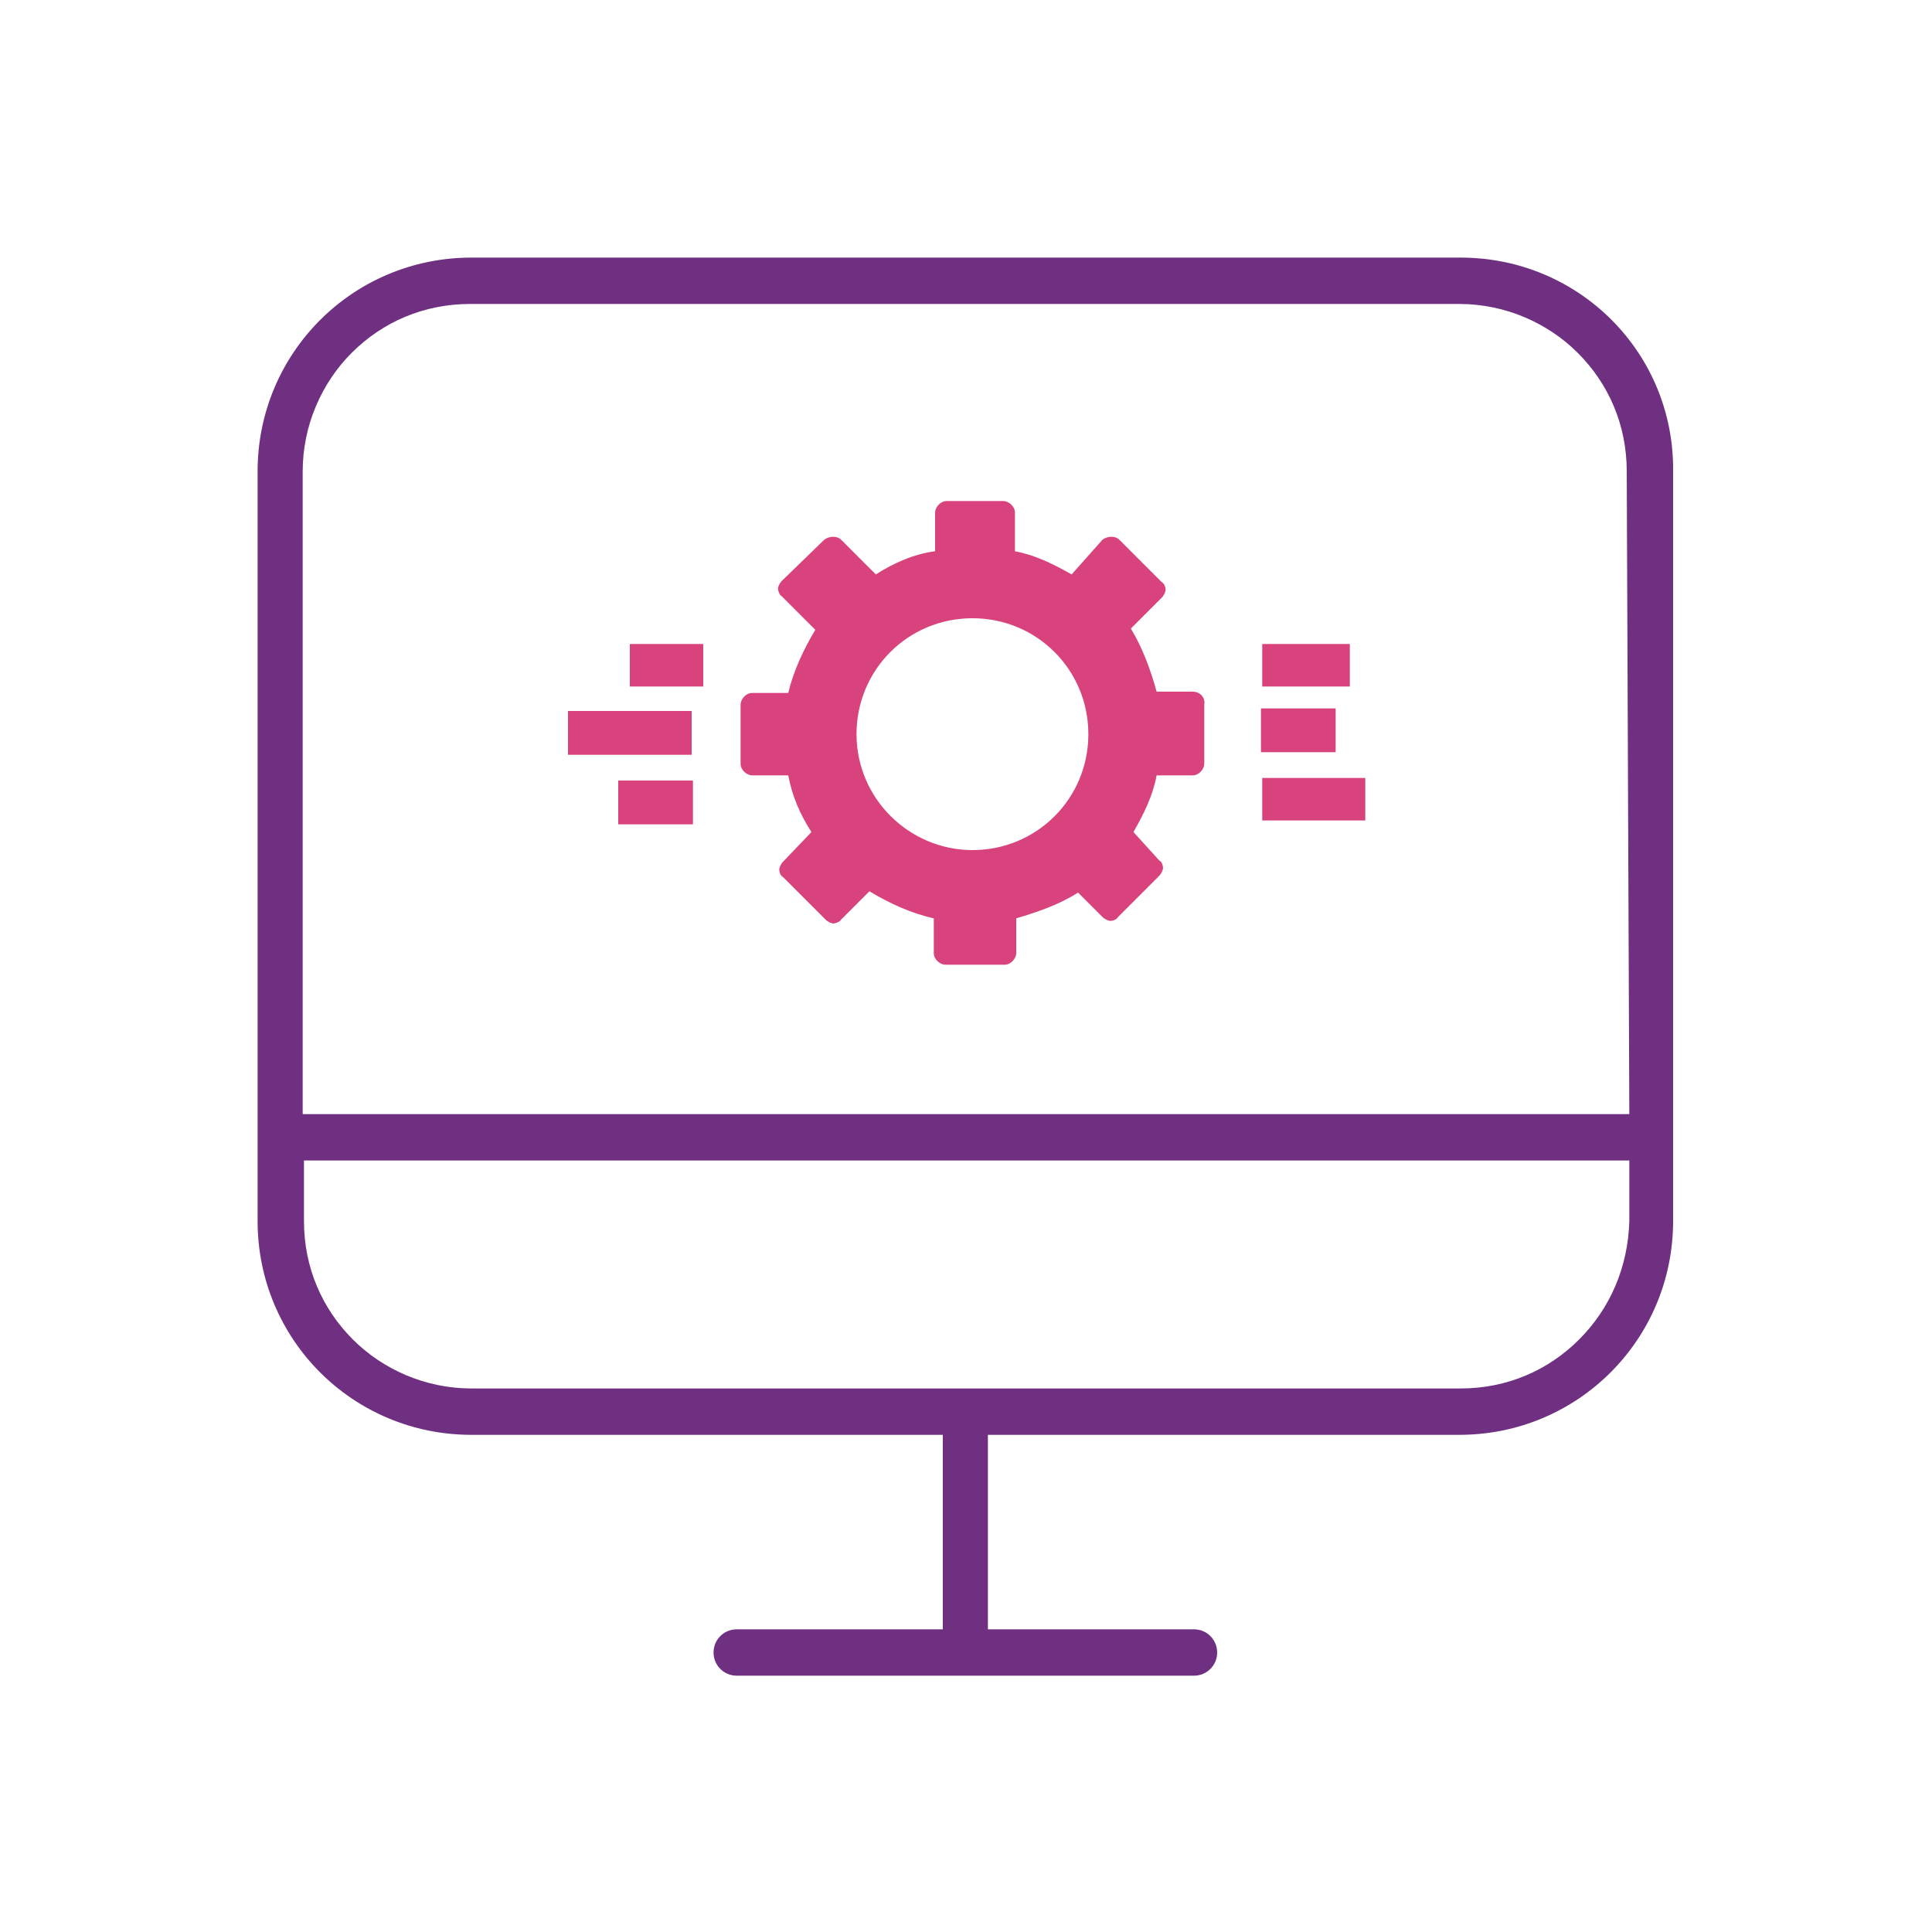
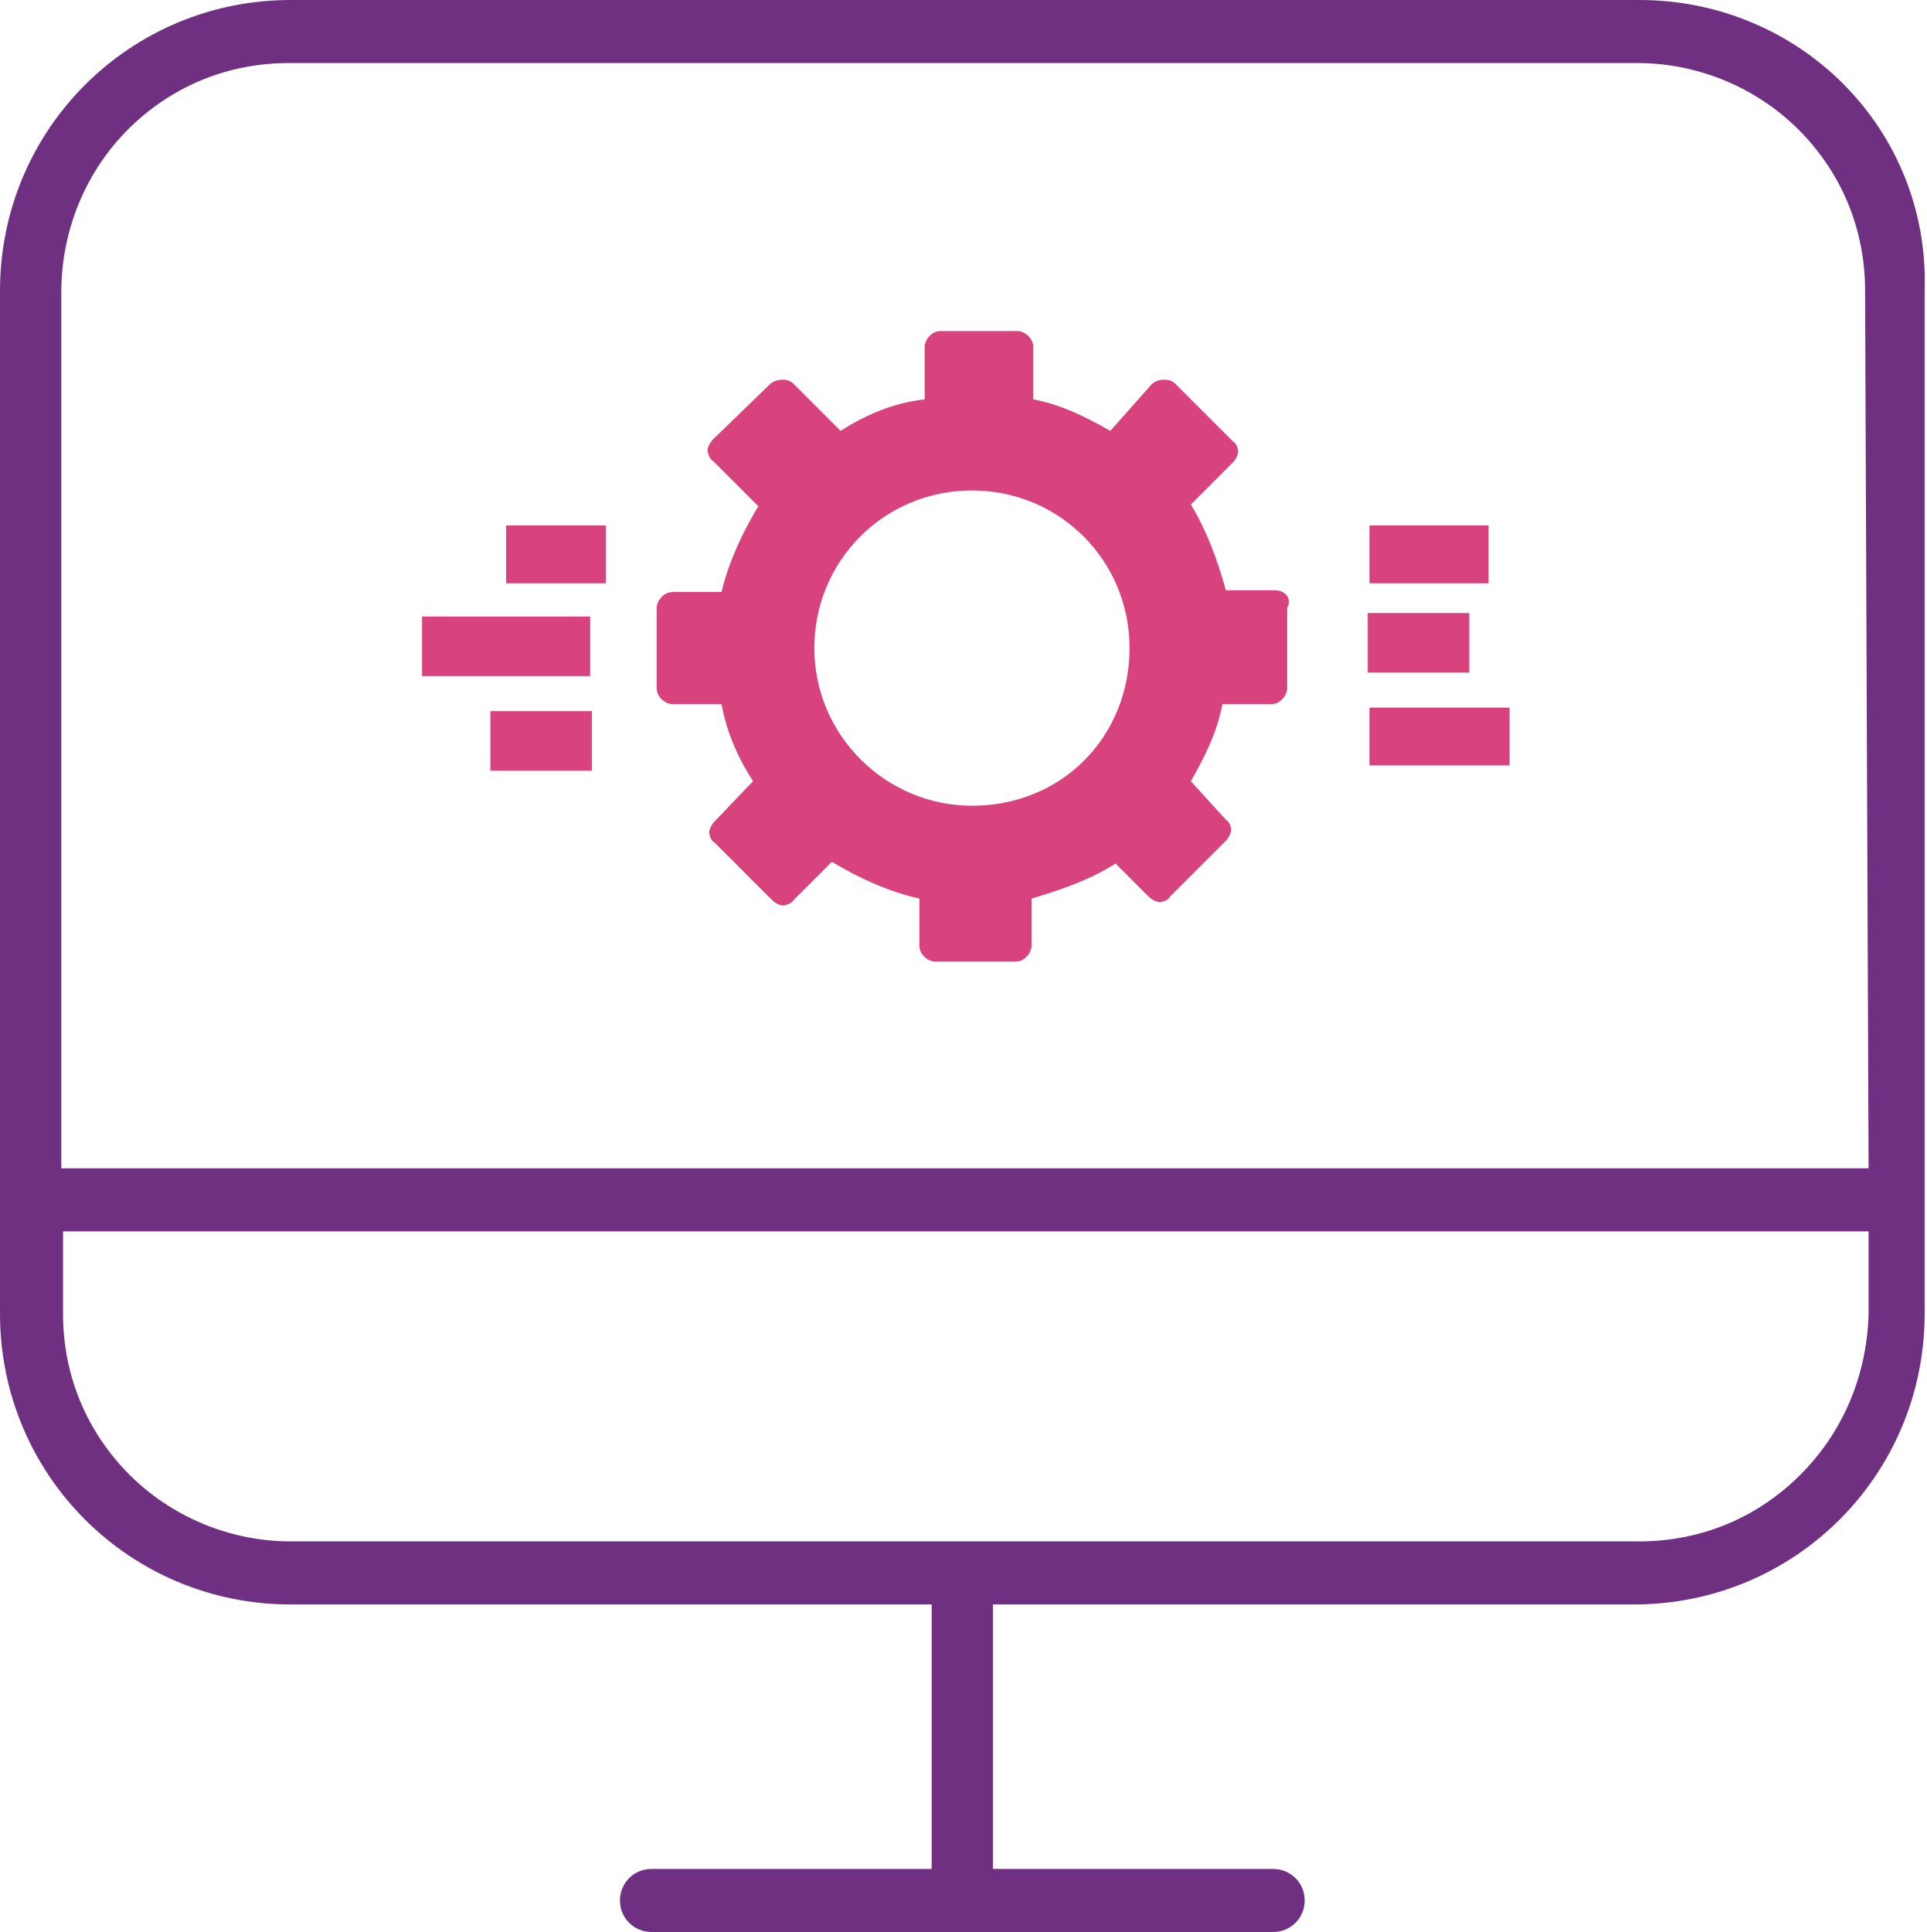
- <svg xmlns="http://www.w3.org/2000/svg" id="Layer_1" viewBox="0 0 150 150">
+ <svg xmlns="http://www.w3.org/2000/svg" id="Layer_1" viewBox="0 0 110 110.3">
  <style>.st0{fill:#703081}.st1{fill:#d8427d}</style>
-   <path class="st0" d="M113.4 20H36.6C27.4 20 20 27.4 20 36.6v58.2c0 9.2 7.4 16.6 16.6 16.6h36.6v15.1h-16c-1 0-1.8.8-1.8 1.8s.8 1.8 1.8 1.8h35.5c1 0 1.8-.8 1.8-1.8s-.8-1.8-1.8-1.8h-16v-15.1h36.6c9.2 0 16.6-7.4 16.6-16.6V36.6c.1-9.2-7.3-16.6-16.5-16.6zm9.2 84c-2.4 2.4-5.6 3.8-9.2 3.8H36.6c-3.6 0-6.9-1.5-9.2-3.8-2.4-2.4-3.8-5.6-3.8-9.2v-4.7h102.9v4.7c-.1 3.6-1.5 6.8-3.9 9.2zm3.9-17.5h-103V36.6c0-3.6 1.5-6.9 3.8-9.2 2.4-2.4 5.6-3.8 9.2-3.8h76.8c3.6 0 6.9 1.5 9.2 3.8 2.4 2.4 3.8 5.6 3.8 9.2l.2 49.9z" />
-   <path class="st1" d="M92.6 53.7h-2.8c-.5-1.8-1.1-3.4-2-4.9l2.4-2.4c.2-.2.3-.5.3-.6 0-.2-.1-.5-.3-.6l-3.3-3.3c-.3-.3-.9-.3-1.3 0l-2.4 2.7c-1.4-.8-2.8-1.5-4.4-1.8v-3c0-.5-.5-.9-.9-.9h-4.4c-.5 0-.9.5-.9.9v3c-1.6.2-3.2.9-4.6 1.8l-2.7-2.7c-.3-.3-.9-.3-1.3 0l-3.3 3.2c-.2.2-.3.5-.3.6s.1.5.3.6l2.6 2.6c-.9 1.5-1.7 3.2-2.1 4.9h-2.8c-.5 0-.9.5-.9.9v4.6c0 .5.5.9.9.9h2.8c.3 1.6.9 3 1.8 4.4l-2.2 2.3c-.2.2-.3.5-.3.6 0 .2.1.5.3.6l3.3 3.3c.2.2.5.3.6.3s.5-.1.6-.3l2.2-2.2c1.5.9 3.2 1.7 5 2.1V74c0 .5.5.9.9.9H78c.5 0 .9-.5.9-.9v-2.7c1.7-.5 3.4-1.1 4.8-2l1.9 1.9c.2.2.5.3.6.3.2 0 .5-.1.6-.3L90 68c.2-.2.3-.5.3-.6 0-.2-.1-.5-.3-.6l-2-2.2c.8-1.4 1.5-2.8 1.8-4.4h2.8c.5 0 .9-.5.9-.9v-4.6c.1-.5-.3-1-.9-1zM75.5 66c-4.9 0-9-4-9-9s4-9 9-9 9 4 9 9-4 9-9 9zM44.1 55.2h9.6v3.4h-9.6zM98 60.4h8v3.3h-8zM97.9 55h5.8v3.4h-5.8zM48 60.6h5.8V64H48zM48.9 50h5.7v3.3h-5.7zM98 50h6.8v3.3H98z" />
+   <path class="st0" d="M93.6 0h-77C7.4 0 0 7.4 0 16.6V75c0 9.2 7.4 16.6 16.6 16.6h36.6v15.1h-16c-1 0-1.8.8-1.8 1.8s.8 1.8 1.8 1.8h35.5c1 0 1.8-.8 1.8-1.8s-.8-1.8-1.8-1.8h-16V91.6h36.6c9.2 0 16.6-7.4 16.6-16.6V16.6C110.2 7.4 102.8 0 93.6 0zm9.2 84.2c-2.4 2.4-5.6 3.8-9.2 3.8h-77c-3.6 0-6.9-1.5-9.2-3.8C5 81.8 3.6 78.6 3.6 75v-4.7h103.1V75c-.1 3.6-1.5 6.8-3.9 9.2zm3.9-17.5H3.5v-50c0-3.7 1.5-7 3.8-9.3 2.4-2.4 5.6-3.8 9.2-3.8h77c3.6 0 6.9 1.5 9.2 3.8 2.4 2.4 3.8 5.6 3.8 9.2l.2 50.1z" />
+   <path class="st1" d="M72.8 33.7H70c-.5-1.8-1.1-3.4-2-4.9l2.4-2.4c.2-.2.3-.5.3-.6 0-.2-.1-.5-.3-.6l-3.3-3.3c-.3-.3-.9-.3-1.3 0l-2.4 2.7c-1.4-.8-2.8-1.5-4.4-1.8v-3c0-.5-.5-.9-.9-.9h-4.4c-.5 0-.9.5-.9.9v3c-1.8.2-3.4.9-4.8 1.8l-2.7-2.7c-.3-.3-.9-.3-1.3 0l-3.3 3.2c-.2.2-.3.5-.3.6s.1.5.3.6l2.6 2.6c-.9 1.5-1.7 3.2-2.1 4.9h-2.8c-.5 0-.9.5-.9.9v4.6c0 .5.5.9.9.9h2.8c.3 1.6.9 3 1.8 4.4l-2.2 2.3c-.2.2-.3.5-.3.6 0 .2.1.5.3.6l3.3 3.3c.2.2.5.3.6.3s.5-.1.6-.3l2.2-2.2c1.5.9 3.2 1.7 5 2.1V54c0 .5.5.9.9.9H58c.5 0 .9-.5.9-.9v-2.7c1.7-.5 3.4-1.1 4.8-2l1.9 1.9c.2.2.5.3.6.3.2 0 .5-.1.6-.3L70 48c.2-.2.3-.5.3-.6 0-.2-.1-.5-.3-.6l-2-2.2c.8-1.4 1.5-2.8 1.8-4.4h2.8c.5 0 .9-.5.9-.9v-4.6c.3-.5-.1-1-.7-1zM55.5 46c-4.9 0-9-4-9-9s4-9 9-9 9 4 9 9-3.8 9-9 9zM24.1 35.2h9.6v3.4h-9.6zM78.2 40.4h8v3.3h-8zM78.1 35h5.8v3.4h-5.8zM28 40.6h5.8V44H28zM28.9 30h5.7v3.3h-5.7zM78.2 30H85v3.3h-6.8z" />
</svg>
